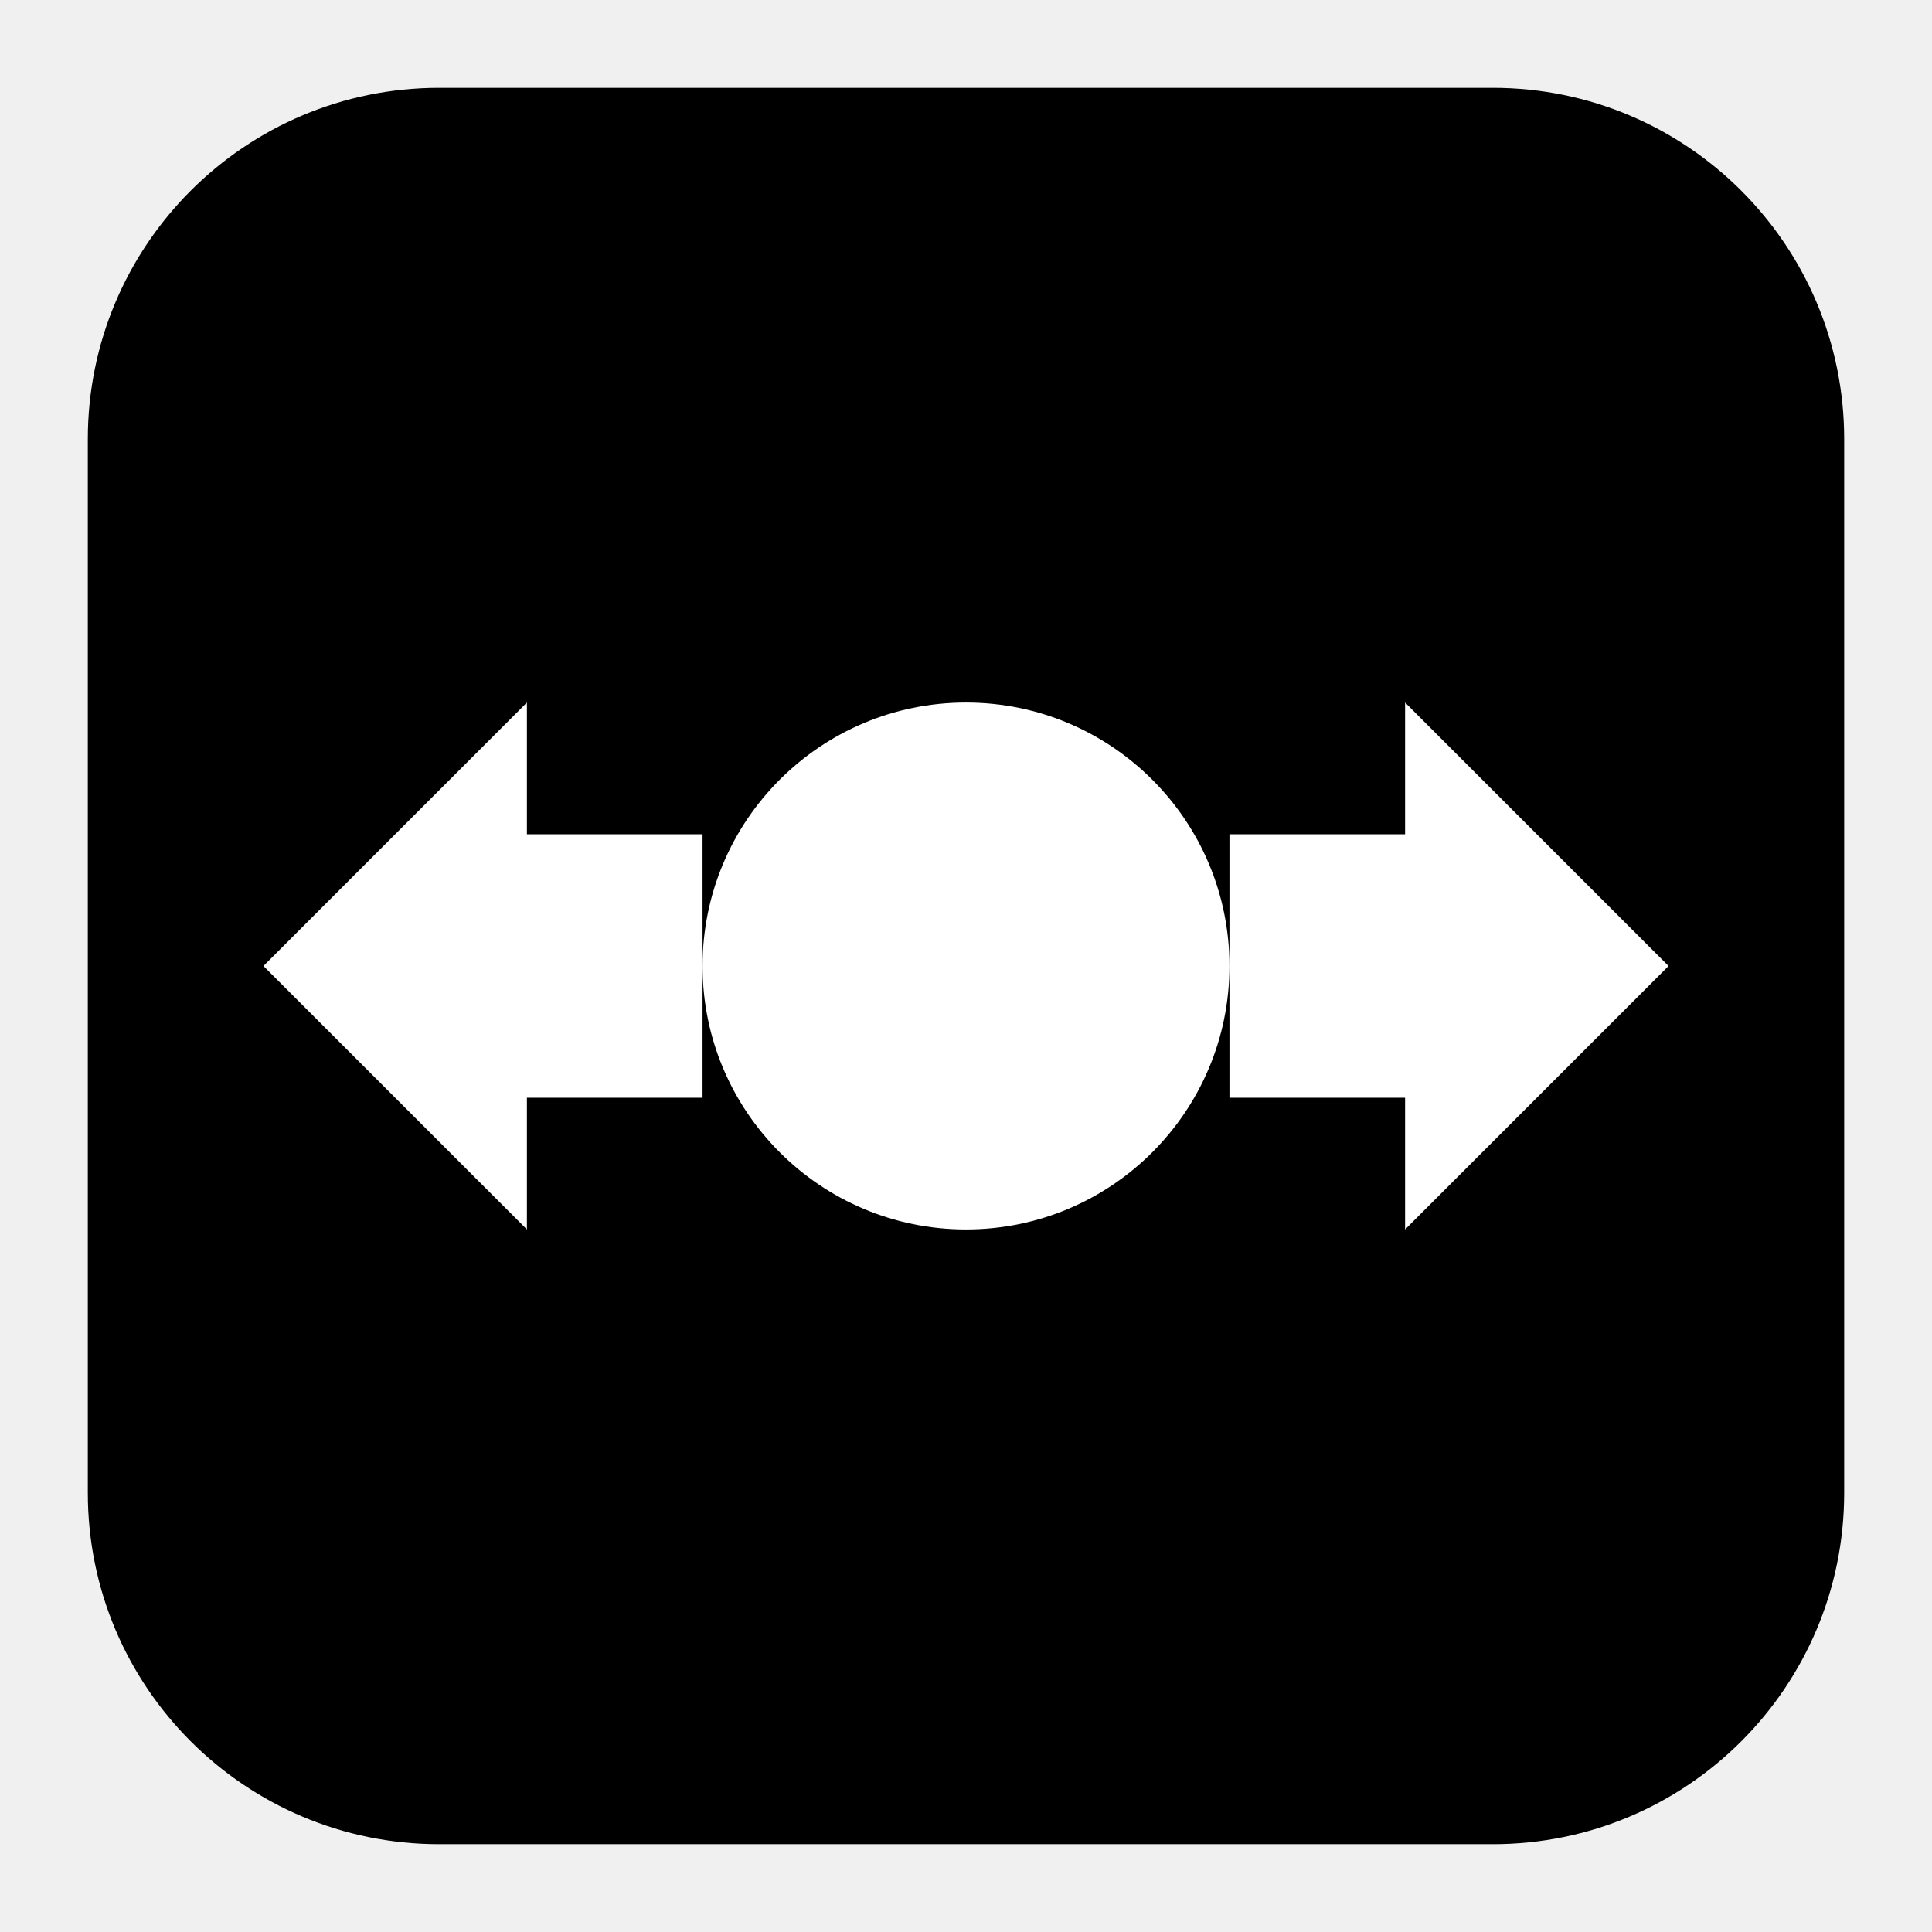
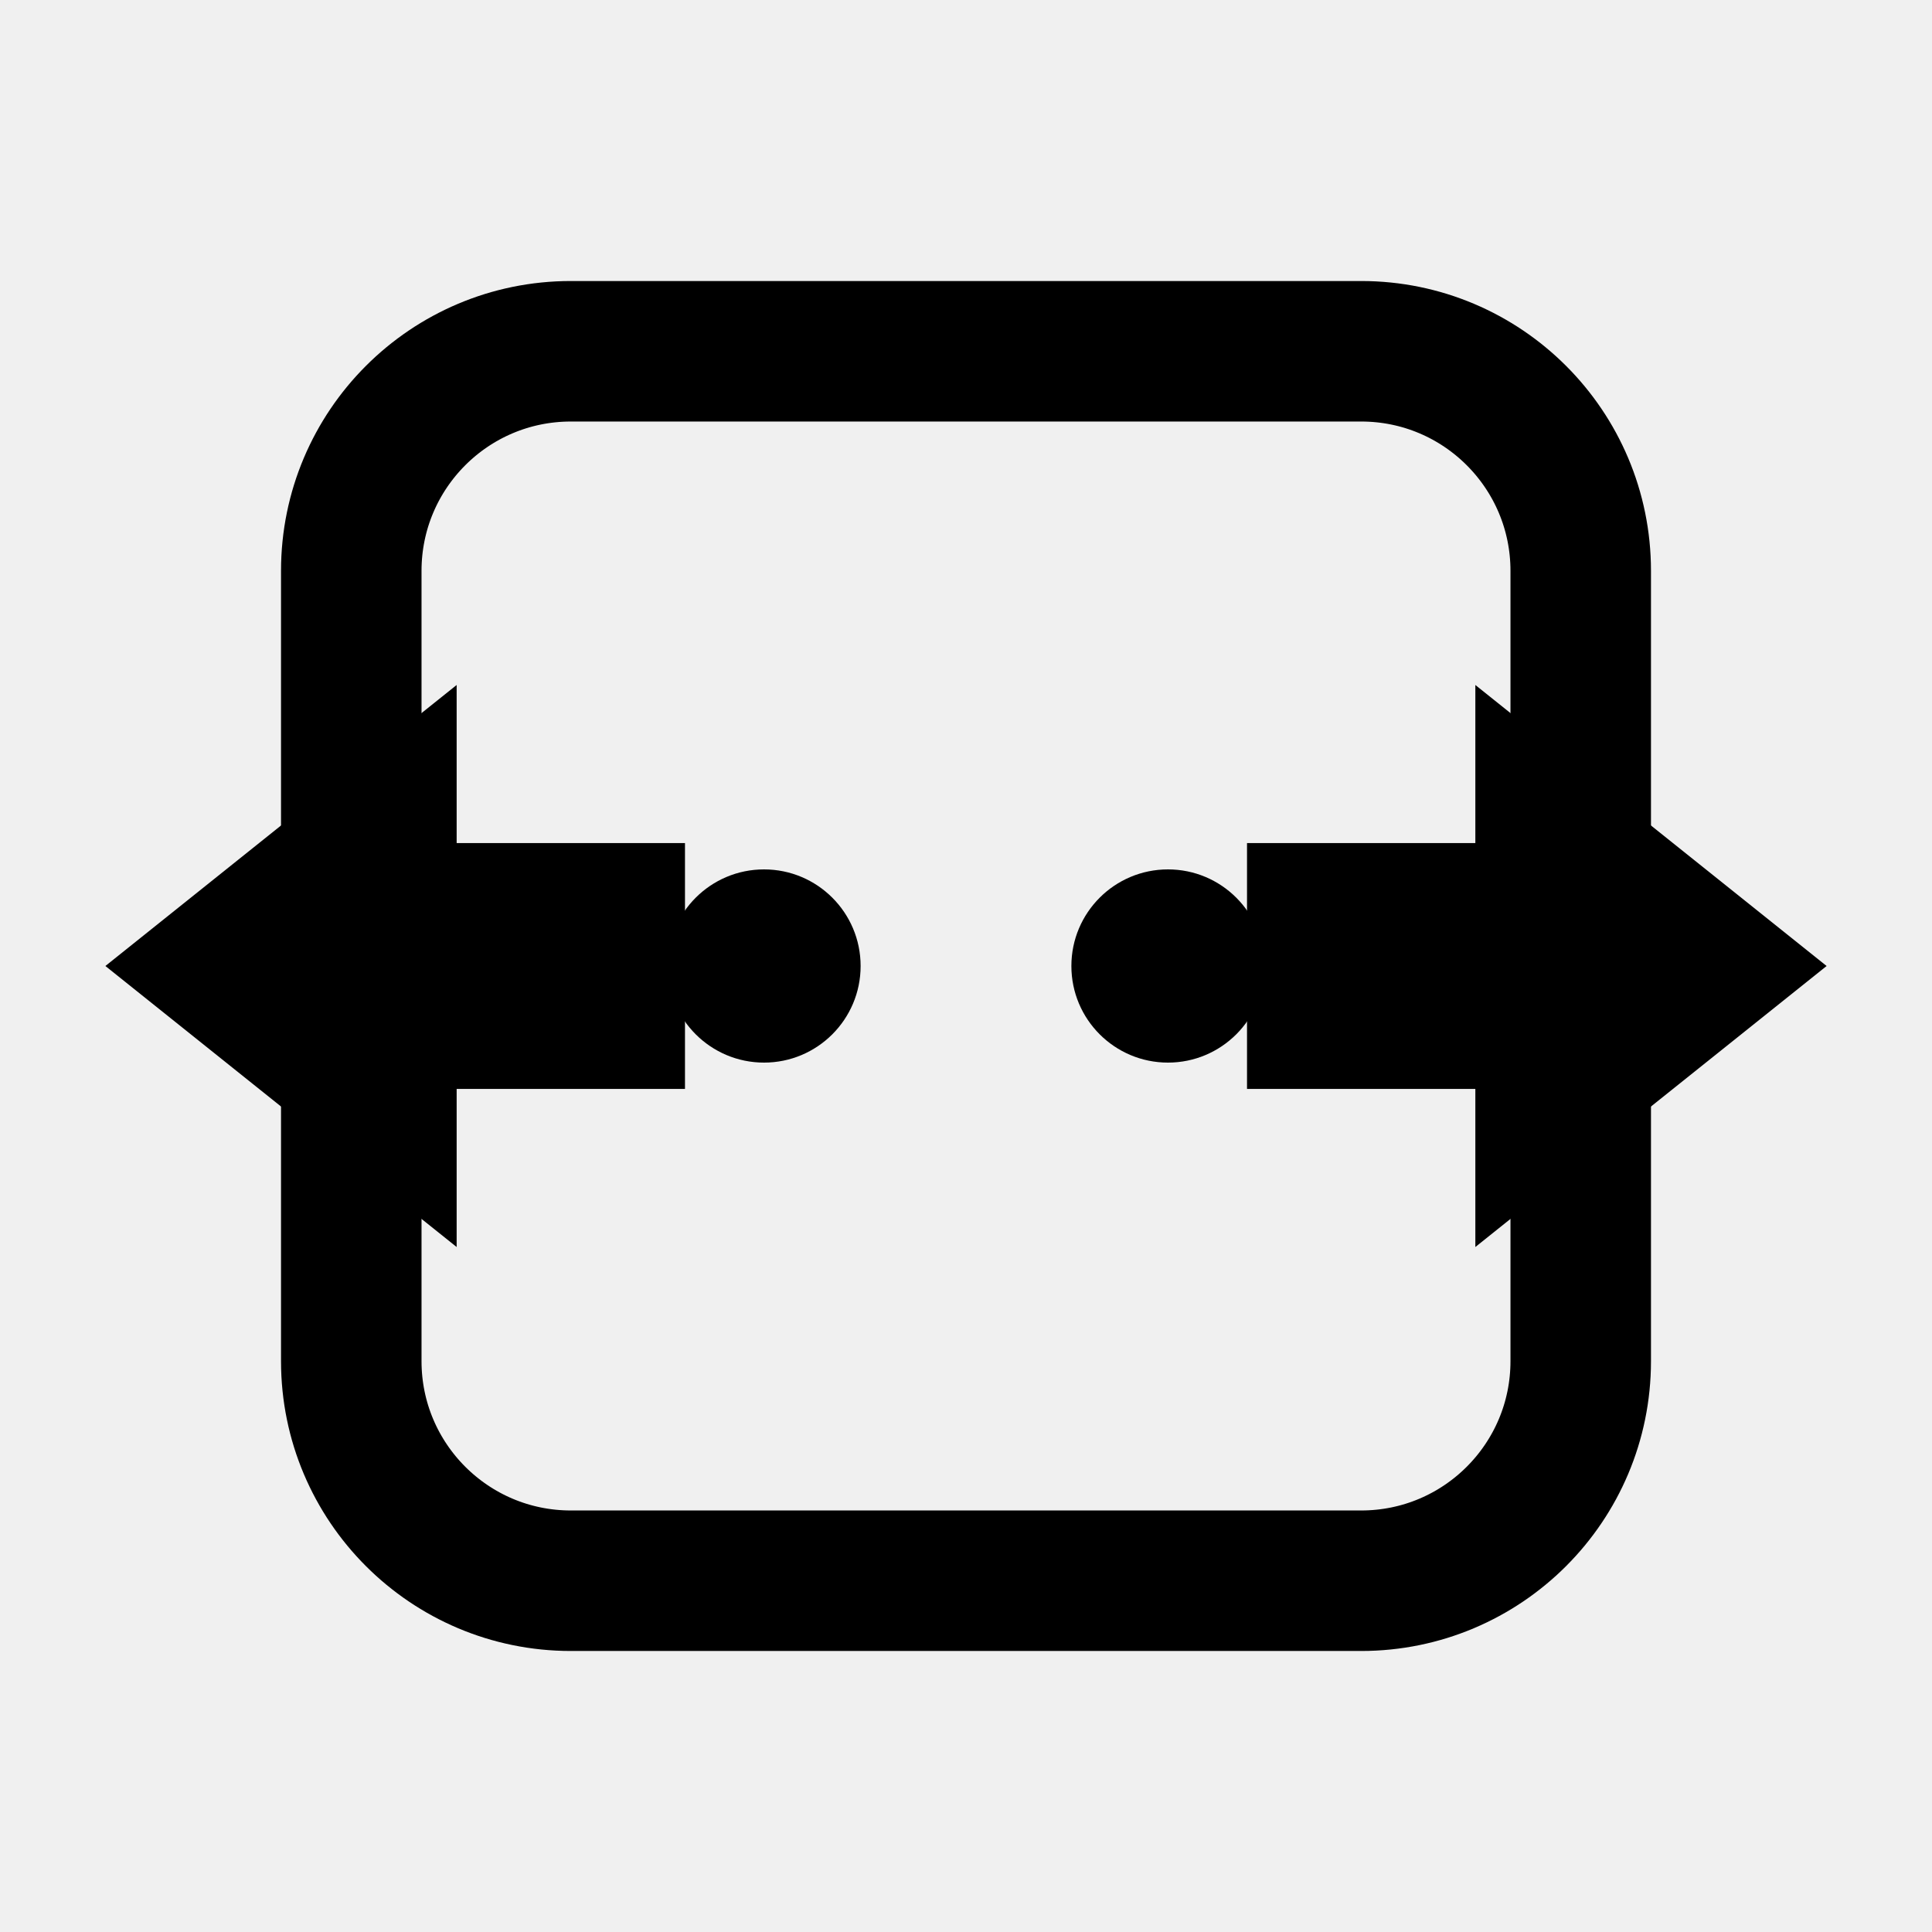
<svg xmlns="http://www.w3.org/2000/svg" viewBox="0 0 22 22">
-   <rect x="1" y="1" width="20" height="20" rx="4" ry="4" fill="#000000" />
-   <circle cx="11" cy="11" r="3" fill="#FFFFFF" />
-   <polygon points="3,11 6,8 6,9.5 8,9.5 8,12.5 6,12.5 6,14" fill="#FFFFFF" />
-   <polygon points="19,11 16,8 16,9.5 14,9.5 14,12.5 16,12.5 16,14" fill="#FFFFFF" />
+   <rect x="4" y="4" width="14" height="14" rx="2.5" ry="2.5" fill="none" stroke="#000000" stroke-width="1.6" />
+   <circle cx="8.7" cy="11" r="1.1" fill="#000000" />
+   <circle cx="13.3" cy="11" r="1.1" fill="#000000" />
+   <polygon points="1.2,11 5.2,7.8 5.2,9.6 7.8,9.6 7.8,12.4 5.2,12.4 5.2,14.2" fill="#000000" />
+   <polygon points="20.8,11 16.8,7.8 16.8,9.6 14.2,9.6 14.2,12.4 16.8,12.4 16.8,14.2" fill="#000000" />
</svg>
